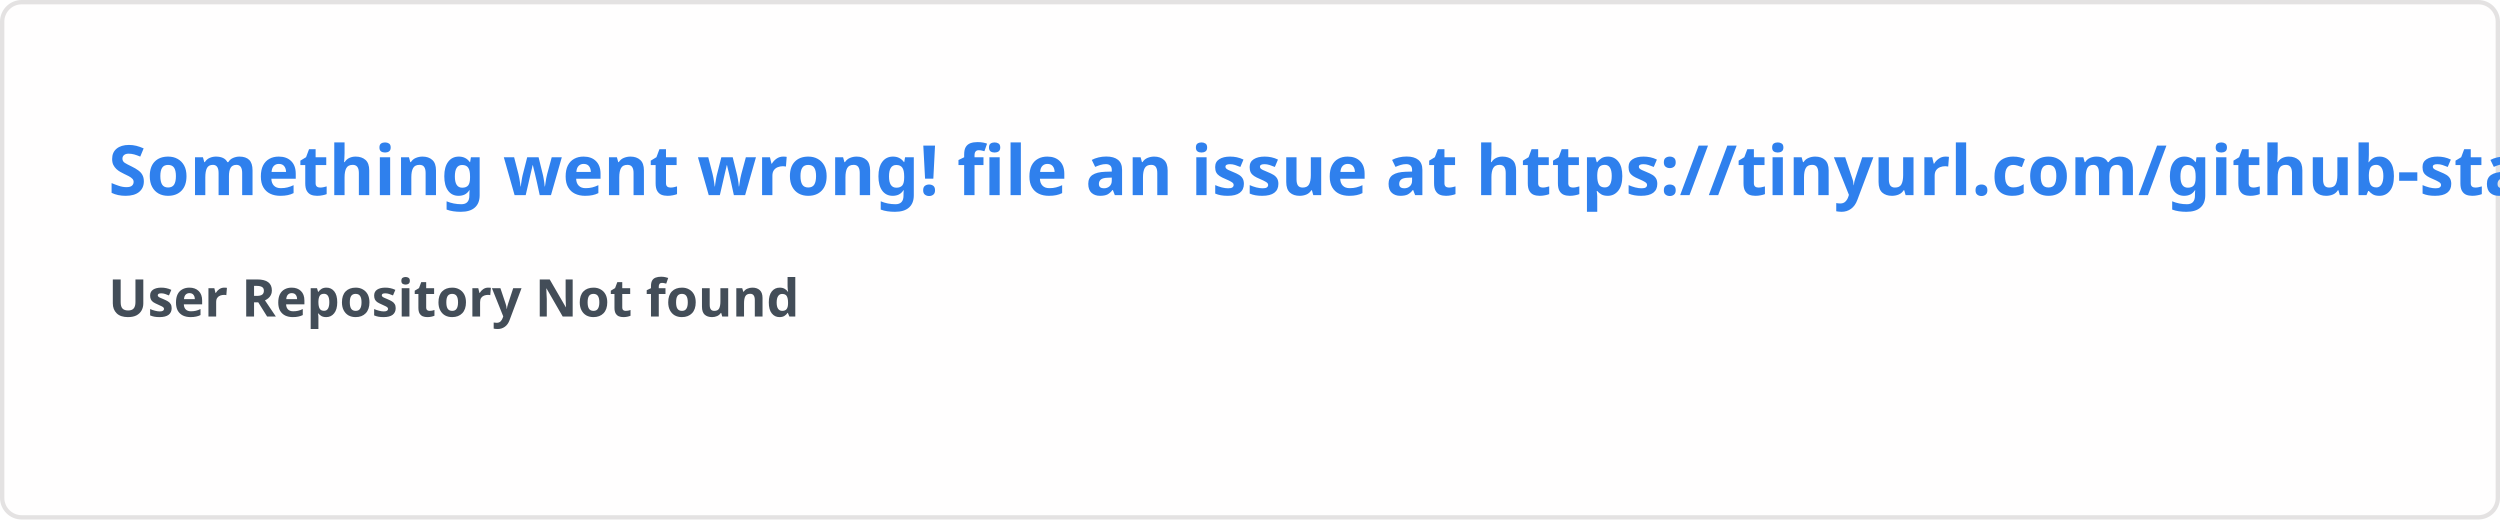
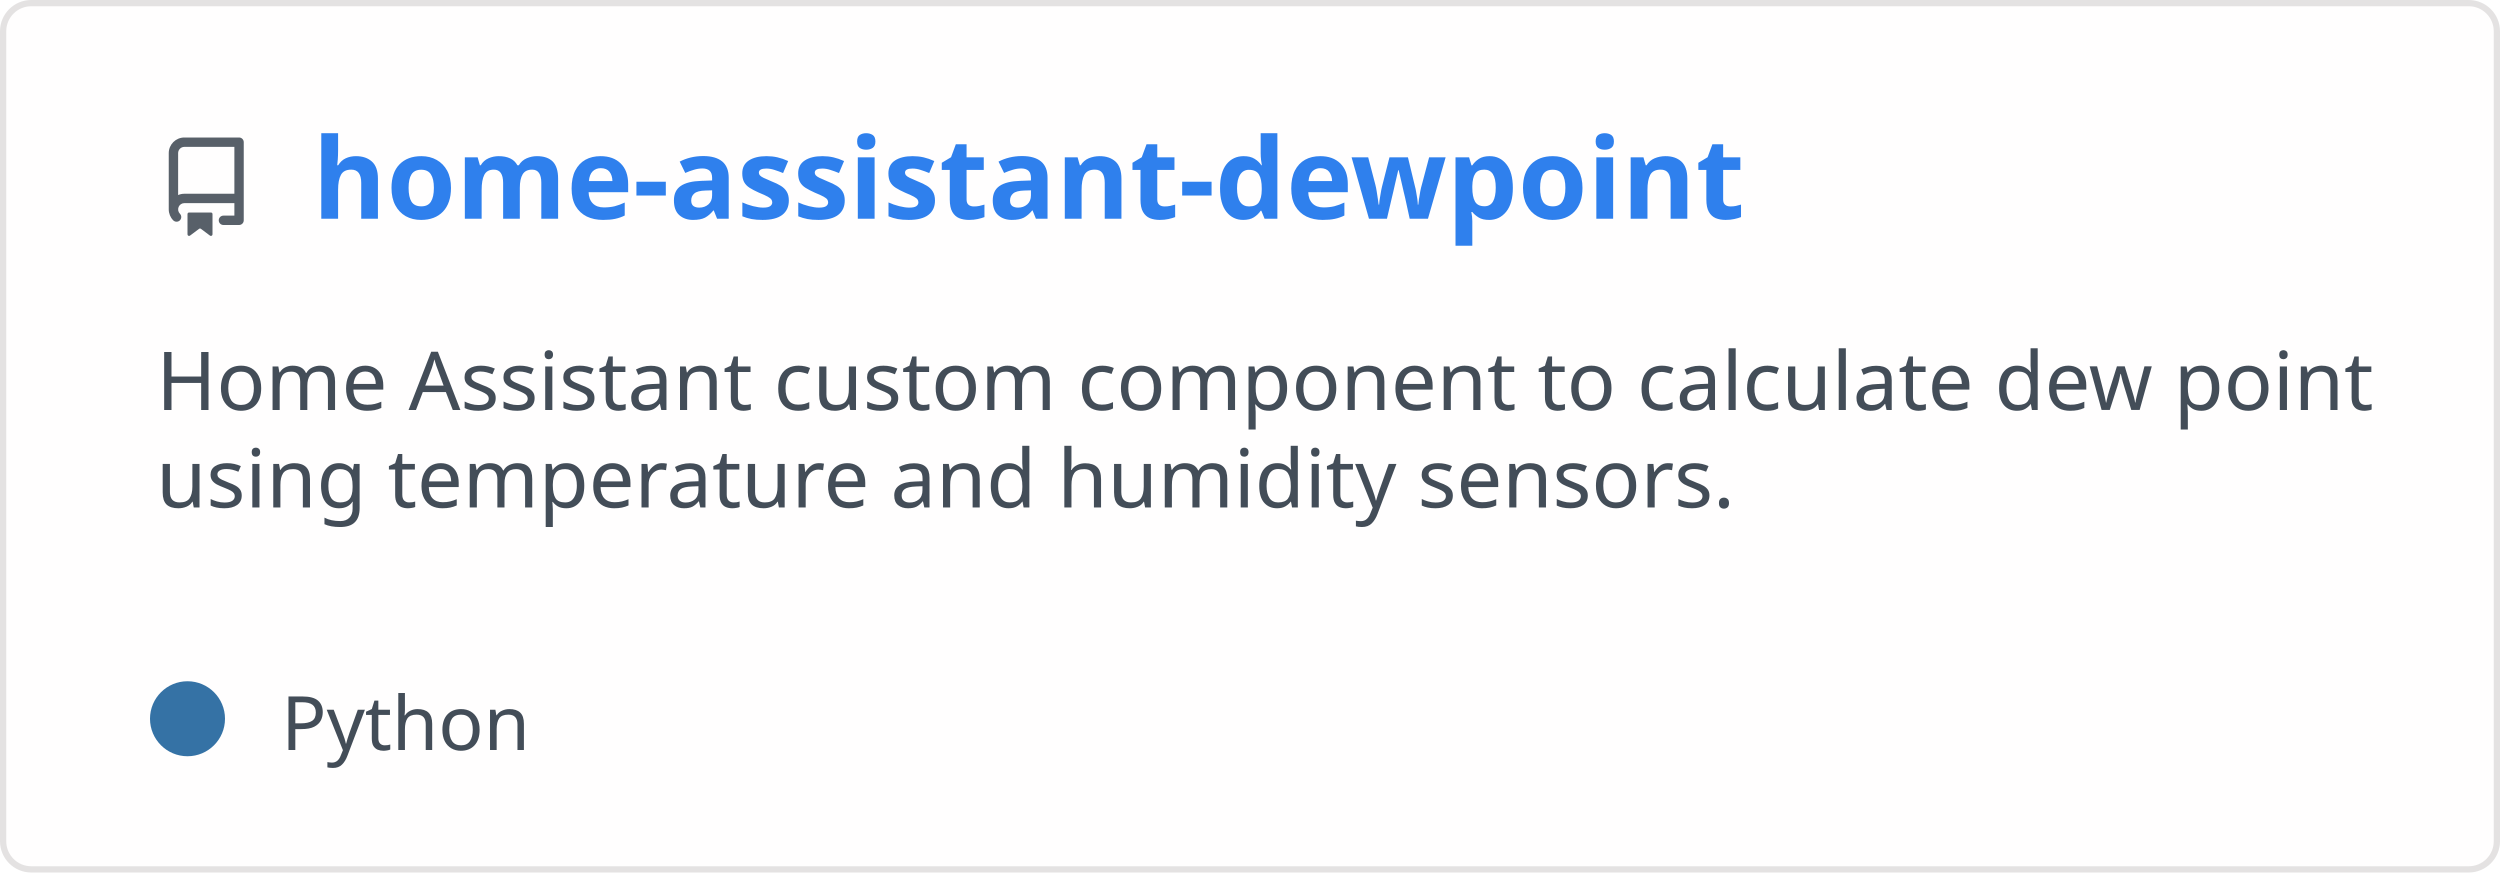
- <svg xmlns="http://www.w3.org/2000/svg" width="576.5" height="120" viewBox="0 0 576.5 120" fill="#fffefe">
+ <svg xmlns="http://www.w3.org/2000/svg" width="400" height="140" viewBox="0 0 400 140" fill="none" role="img" aria-labelledby="descId">
  <style>
-     .text { font: 600 16px 'Segoe UI', Ubuntu, Sans-Serif; fill: #2f80ed }
-     .small { font: 600 12px 'Segoe UI', Ubuntu, Sans-Serif; fill: #434d58 }
-     .gray { fill: #858585 }
-     </style>
-   <rect x="0.5" y="0.5" width="575.5" height="99%" rx="4.5" fill="#fffefe" stroke="#e4e2e2" />
-   <text x="25" y="45" class="text">Something went wrong! file an issue at https://tinyurl.com/github-stats</text>
-   <text data-testid="message" x="25" y="55" class="text small">
-     <tspan x="25" dy="18">User Repository Not found</tspan>
-     <tspan x="25" dy="18" class="gray" />
-   </text>
+           .header {
+             font: 600 18px 'Segoe UI', Ubuntu, Sans-Serif;
+             fill: #2f80ed;
+             animation: fadeInAnimation 0.8s ease-in-out forwards;
+           }
+           @supports(-moz-appearance: auto) {
+             /* Selector detects Firefox */
+             .header { font-size: 15.5px; }
+           }
+           
+     .description {
+       font: 400 13px 'Segoe UI', Ubuntu, Sans-Serif;fill: #434d58;
+       
+     }
+     .gray { font: 400 12px 'Segoe UI', Ubuntu, Sans-Serif; fill: #434d58 }
+     .badge { font: 600 11px 'Segoe UI', Ubuntu, Sans-Serif; }
+     .badge rect { opacity: 0.2 }
+ 
+     .stat { font: 400 12px 'Segoe UI', Ubuntu, Sans-Serif; fill: #434d58 }
+     .stagger {
+       opacity: 0;
+       animation: fadeInAnimation 0.3s ease-in-out forwards;
+     }
+     .not_bold { font-weight: 400 }
+     .bold { font-weight: 700 }
+     .icon {
+       fill: #586069;
+       display: block;
+     }
+   
+ 
+           
+       /* Animations */
+       @keyframes scaleInAnimation {
+         from {
+           transform: translate(-5px, 5px) scale(0);
+         }
+         to {
+           transform: translate(-5px, 5px) scale(1);
+         }
+       }
+       @keyframes fadeInAnimation {
+         from {
+           opacity: 0;
+         }
+         to {
+           opacity: 1;
+         }
+       }
+     
+           * { animation-duration: 0s !important; animation-delay: 0s !important; }
+         </style>
+   <rect data-testid="card-bg" x="0.5" y="0.5" rx="4.5" height="99%" stroke="#e4e2e2" width="399" fill="#fffefe" stroke-opacity="1" />
+   <g data-testid="card-title" transform="translate(25, 35)">
+     <g transform="translate(0, 0)">
+       <svg class="icon" x="0" y="-13" viewBox="0 0 16 16" version="1.1" width="16" height="16">
+         <path fill-rule="evenodd" d="M2 2.5A2.5 2.5 0 014.5 0h8.75a.75.75 0 01.75.75v12.5a.75.75 0 01-.75.75h-2.5a.75.75 0 110-1.5h1.75v-2h-8a1 1 0 00-.714 1.7.75.75 0 01-1.072 1.05A2.495 2.495 0 012 11.5v-9zm10.5-1V9h-8c-.356 0-.694.074-1 .208V2.5a1 1 0 011-1h8zM5 12.25v3.25a.25.25 0 00.4.2l1.45-1.087a.25.25 0 01.3 0L8.6 15.7a.25.25 0 00.4-.2v-3.25a.25.25 0 00-.25-.25h-3.5a.25.25 0 00-.25.25z" />
+       </svg>
+     </g>
+     <g transform="translate(25, 0)">
+       <text x="0" y="0" class="header" data-testid="header">home-assistant-dewpoint</text>
+     </g>
+   </g>
+   <g data-testid="main-card-body" transform="translate(0, 55)">
+     <text class="description" x="25" y="-5">
+       <tspan dy="1.2em" x="25">Home Assistant custom component to calculate dew point</tspan>
+       <tspan dy="1.2em" x="25">using temperature and humidity sensors.</tspan>
+     </text>
+     <g transform="translate(30, 65)">
+       <g transform="translate(0, 0)">
+         <g data-testid="primary-lang">
+           <circle data-testid="lang-color" cx="0" cy="-5" r="6" fill="#3572A5" />
+           <text data-testid="lang-name" class="gray" x="15">Python</text>
+         </g>
+       </g>
+     </g>
+     <svg x="0" y="0">
+       <g transform="translate(-3, 88)">
+       
+     </g>
+     </svg>
+   </g>
</svg>
